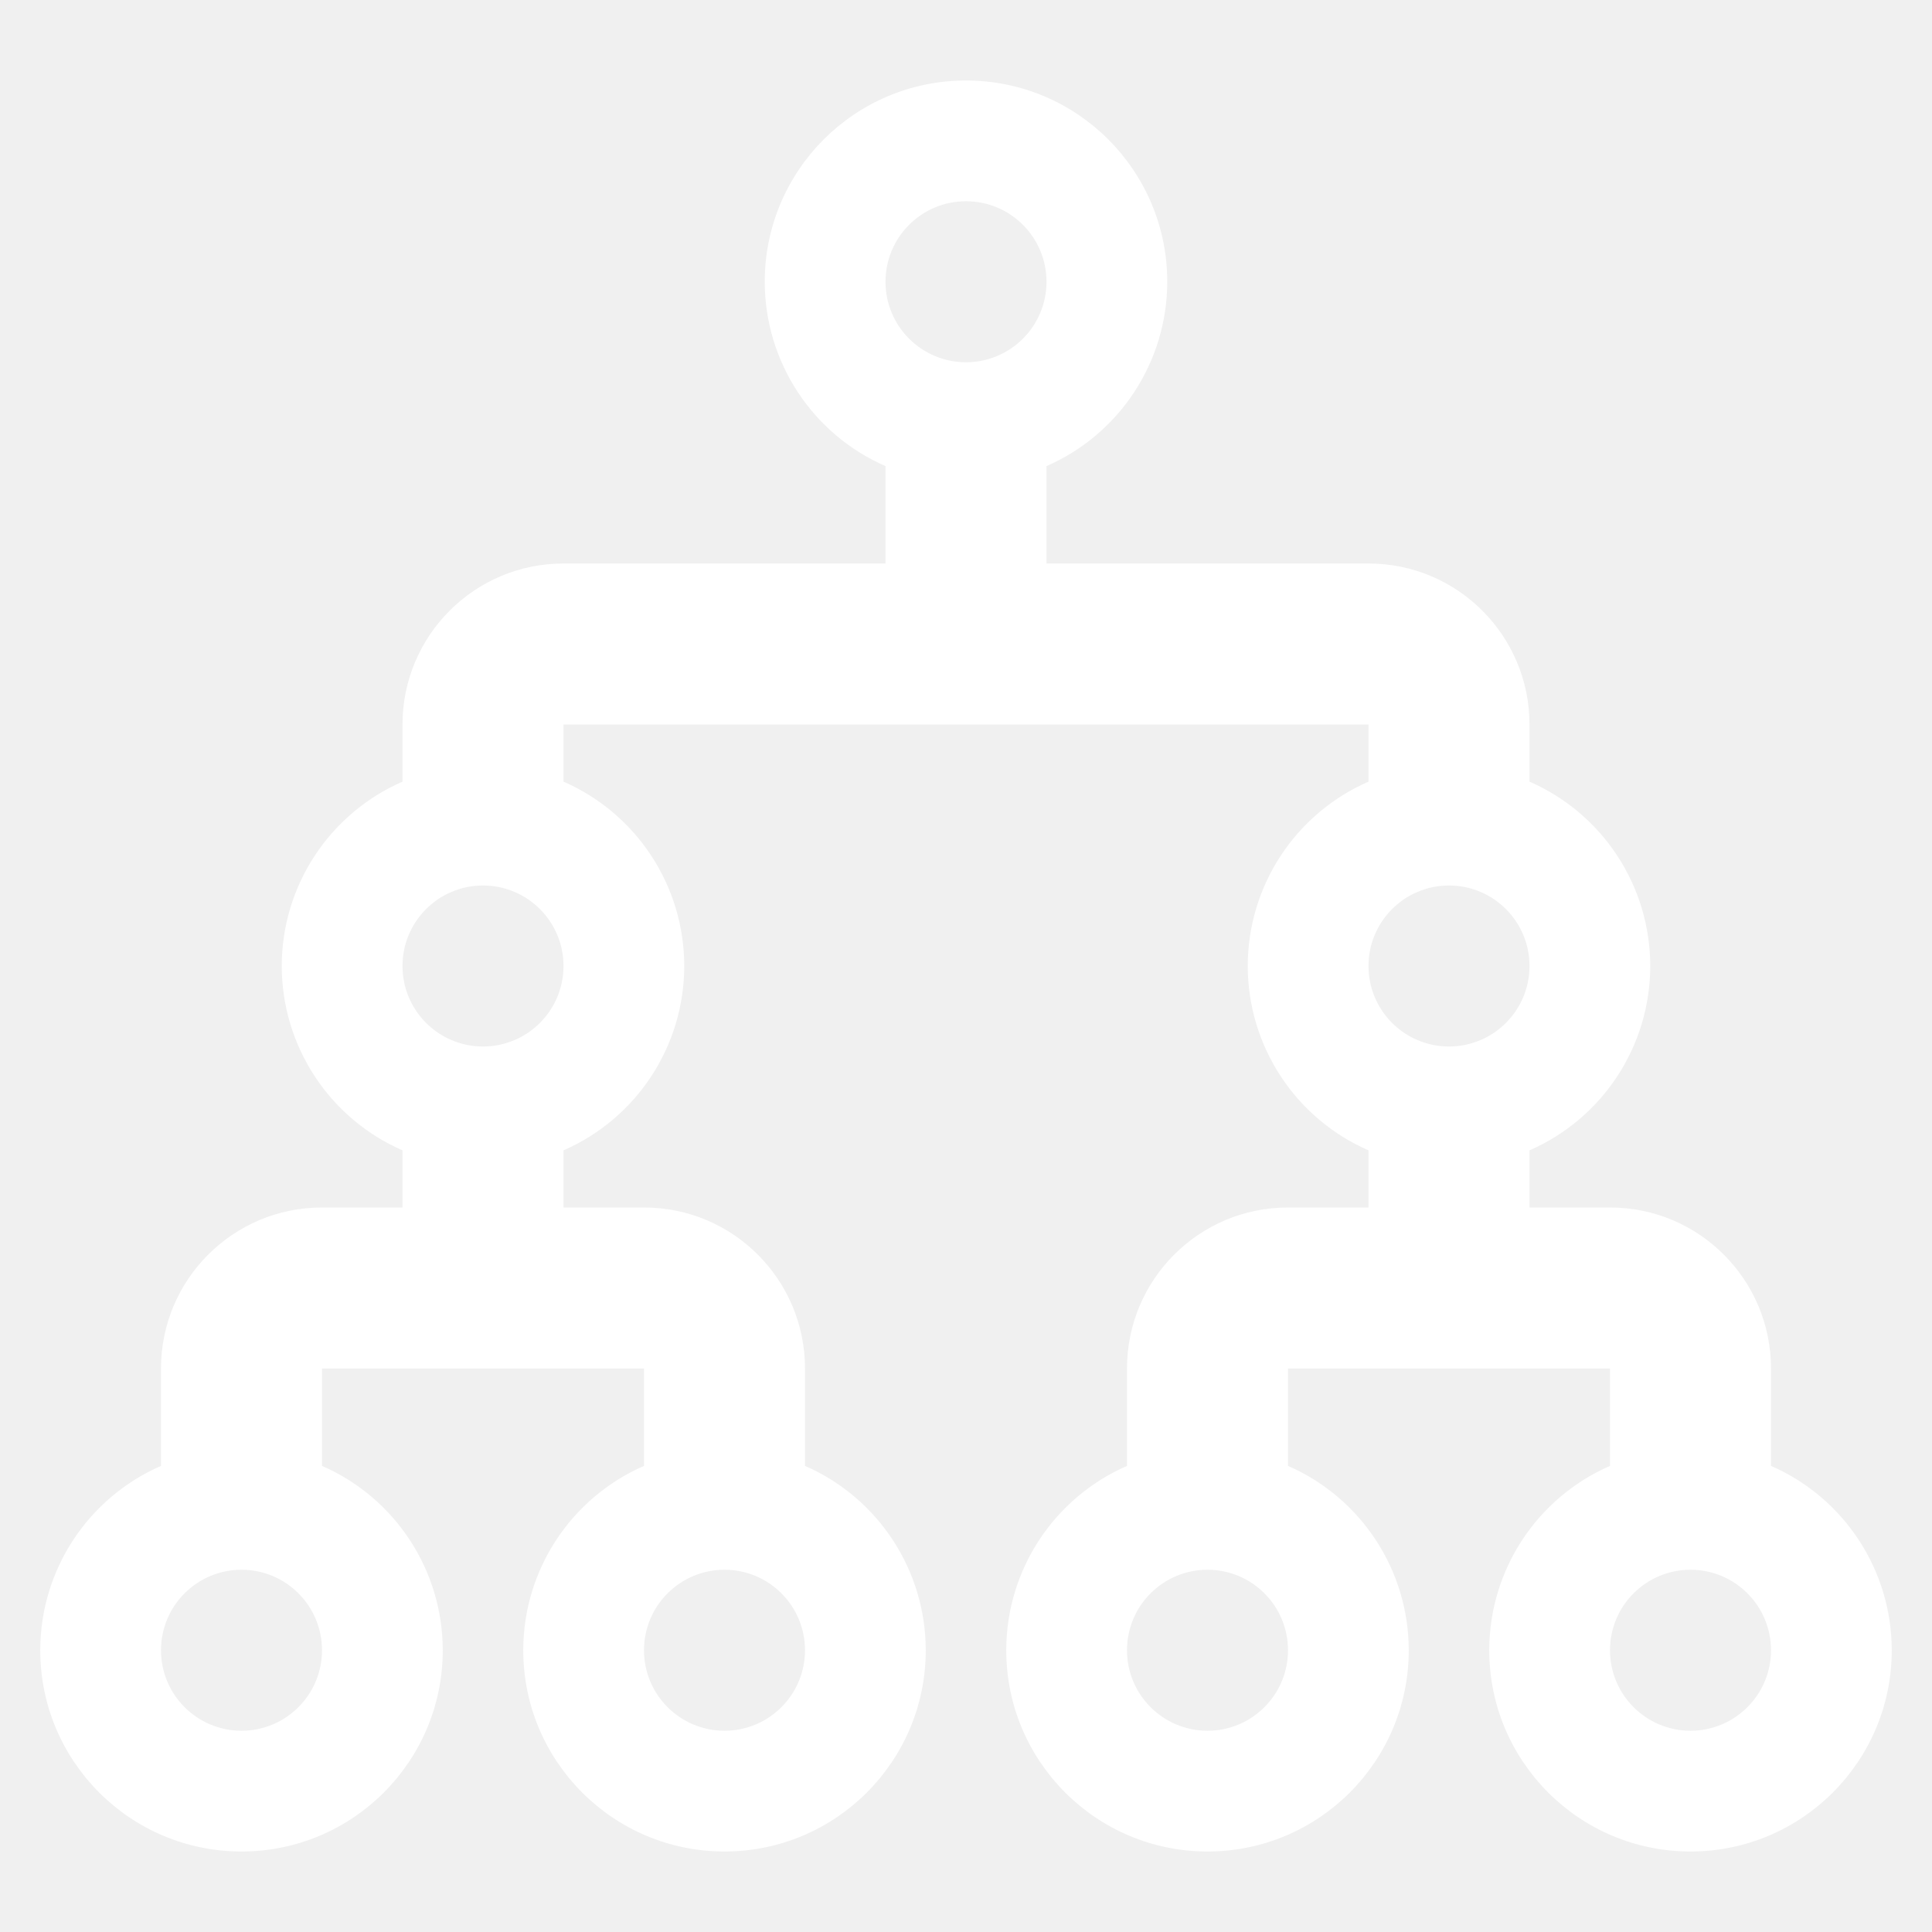
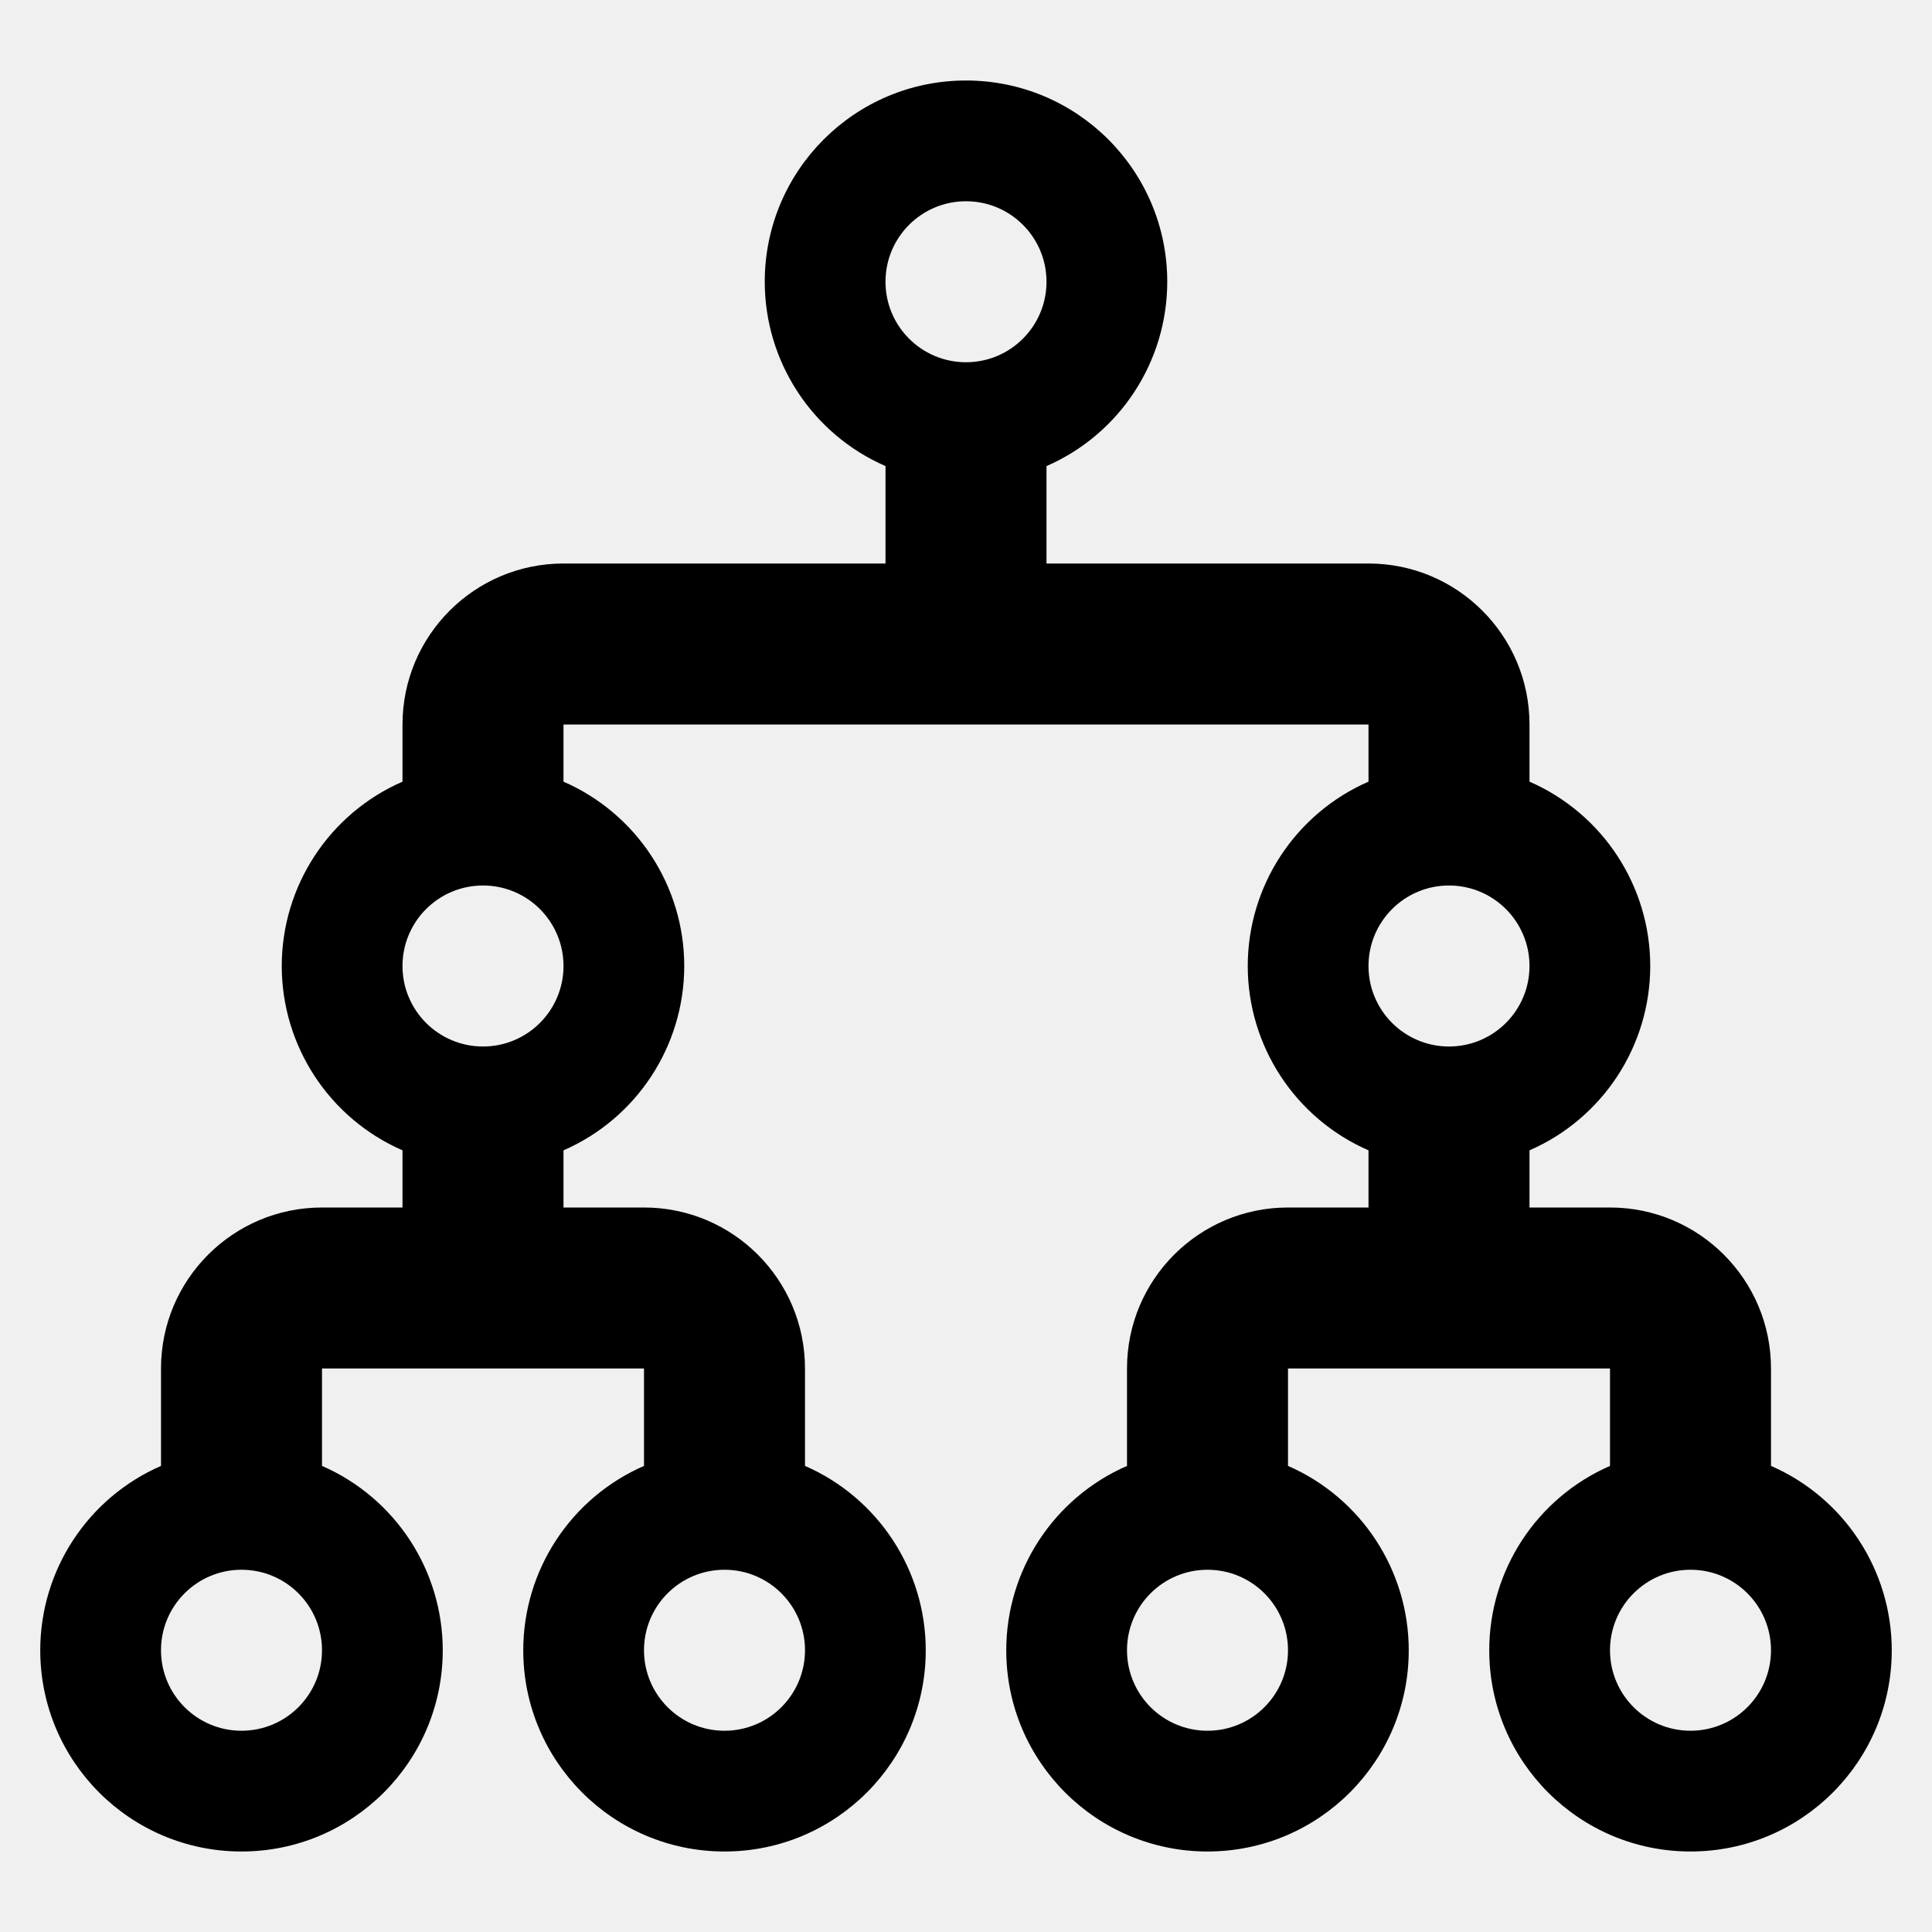
- <svg xmlns="http://www.w3.org/2000/svg" fill="#ffffff" viewBox="0 0 24 24">
+ <svg xmlns="http://www.w3.org/2000/svg" viewBox="0 0 24 24">
  <path d="M12 1A2.5 2.5 0 0 0 9.5 3.5A2.5 2.5 0 0 0 11 5.79V7H7A2 2 0 0 0 5 9V9.71A2.5 2.5 0 0 0 3.5 12A2.5 2.5 0 0 0 5 14.29V15H4A2 2 0 0 0 2 17V18.21A2.5 2.5 0 0 0 .5 20.5A2.5 2.5 0 0 0 3 23A2.5 2.5 0 0 0 5.5 20.5A2.5 2.5 0 0 0 4 18.21V17H8V18.21A2.5 2.5 0 0 0 6.5 20.5A2.5 2.5 0 0 0 9 23A2.5 2.5 0 0 0 11.5 20.5A2.5 2.5 0 0 0 10 18.21V17A2 2 0 0 0 8 15H7V14.29A2.5 2.5 0 0 0 8.5 12A2.5 2.5 0 0 0 7 9.71V9H17V9.71A2.5 2.5 0 0 0 15.5 12A2.5 2.5 0 0 0 17 14.29V15H16A2 2 0 0 0 14 17V18.21A2.5 2.5 0 0 0 12.5 20.5A2.5 2.5 0 0 0 15 23A2.5 2.5 0 0 0 17.5 20.5A2.5 2.5 0 0 0 16 18.21V17H20V18.21A2.5 2.5 0 0 0 18.5 20.5A2.5 2.5 0 0 0 21 23A2.5 2.5 0 0 0 23.5 20.5A2.5 2.5 0 0 0 22 18.21V17A2 2 0 0 0 20 15H19V14.29A2.5 2.5 0 0 0 20.5 12A2.5 2.5 0 0 0 19 9.71V9A2 2 0 0 0 17 7H13V5.79A2.5 2.5 0 0 0 14.5 3.5A2.5 2.5 0 0 0 12 1M12 2.5A1 1 0 0 1 13 3.5A1 1 0 0 1 12 4.5A1 1 0 0 1 11 3.5A1 1 0 0 1 12 2.5M6 11A1 1 0 0 1 7 12A1 1 0 0 1 6 13A1 1 0 0 1 5 12A1 1 0 0 1 6 11M18 11A1 1 0 0 1 19 12A1 1 0 0 1 18 13A1 1 0 0 1 17 12A1 1 0 0 1 18 11M3 19.5A1 1 0 0 1 4 20.5A1 1 0 0 1 3 21.5A1 1 0 0 1 2 20.5A1 1 0 0 1 3 19.5M9 19.5A1 1 0 0 1 10 20.5A1 1 0 0 1 9 21.5A1 1 0 0 1 8 20.5A1 1 0 0 1 9 19.5M15 19.5A1 1 0 0 1 16 20.5A1 1 0 0 1 15 21.5A1 1 0 0 1 14 20.5A1 1 0 0 1 15 19.5M21 19.5A1 1 0 0 1 22 20.5A1 1 0 0 1 21 21.5A1 1 0 0 1 20 20.5A1 1 0 0 1 21 19.5Z" />
</svg>
